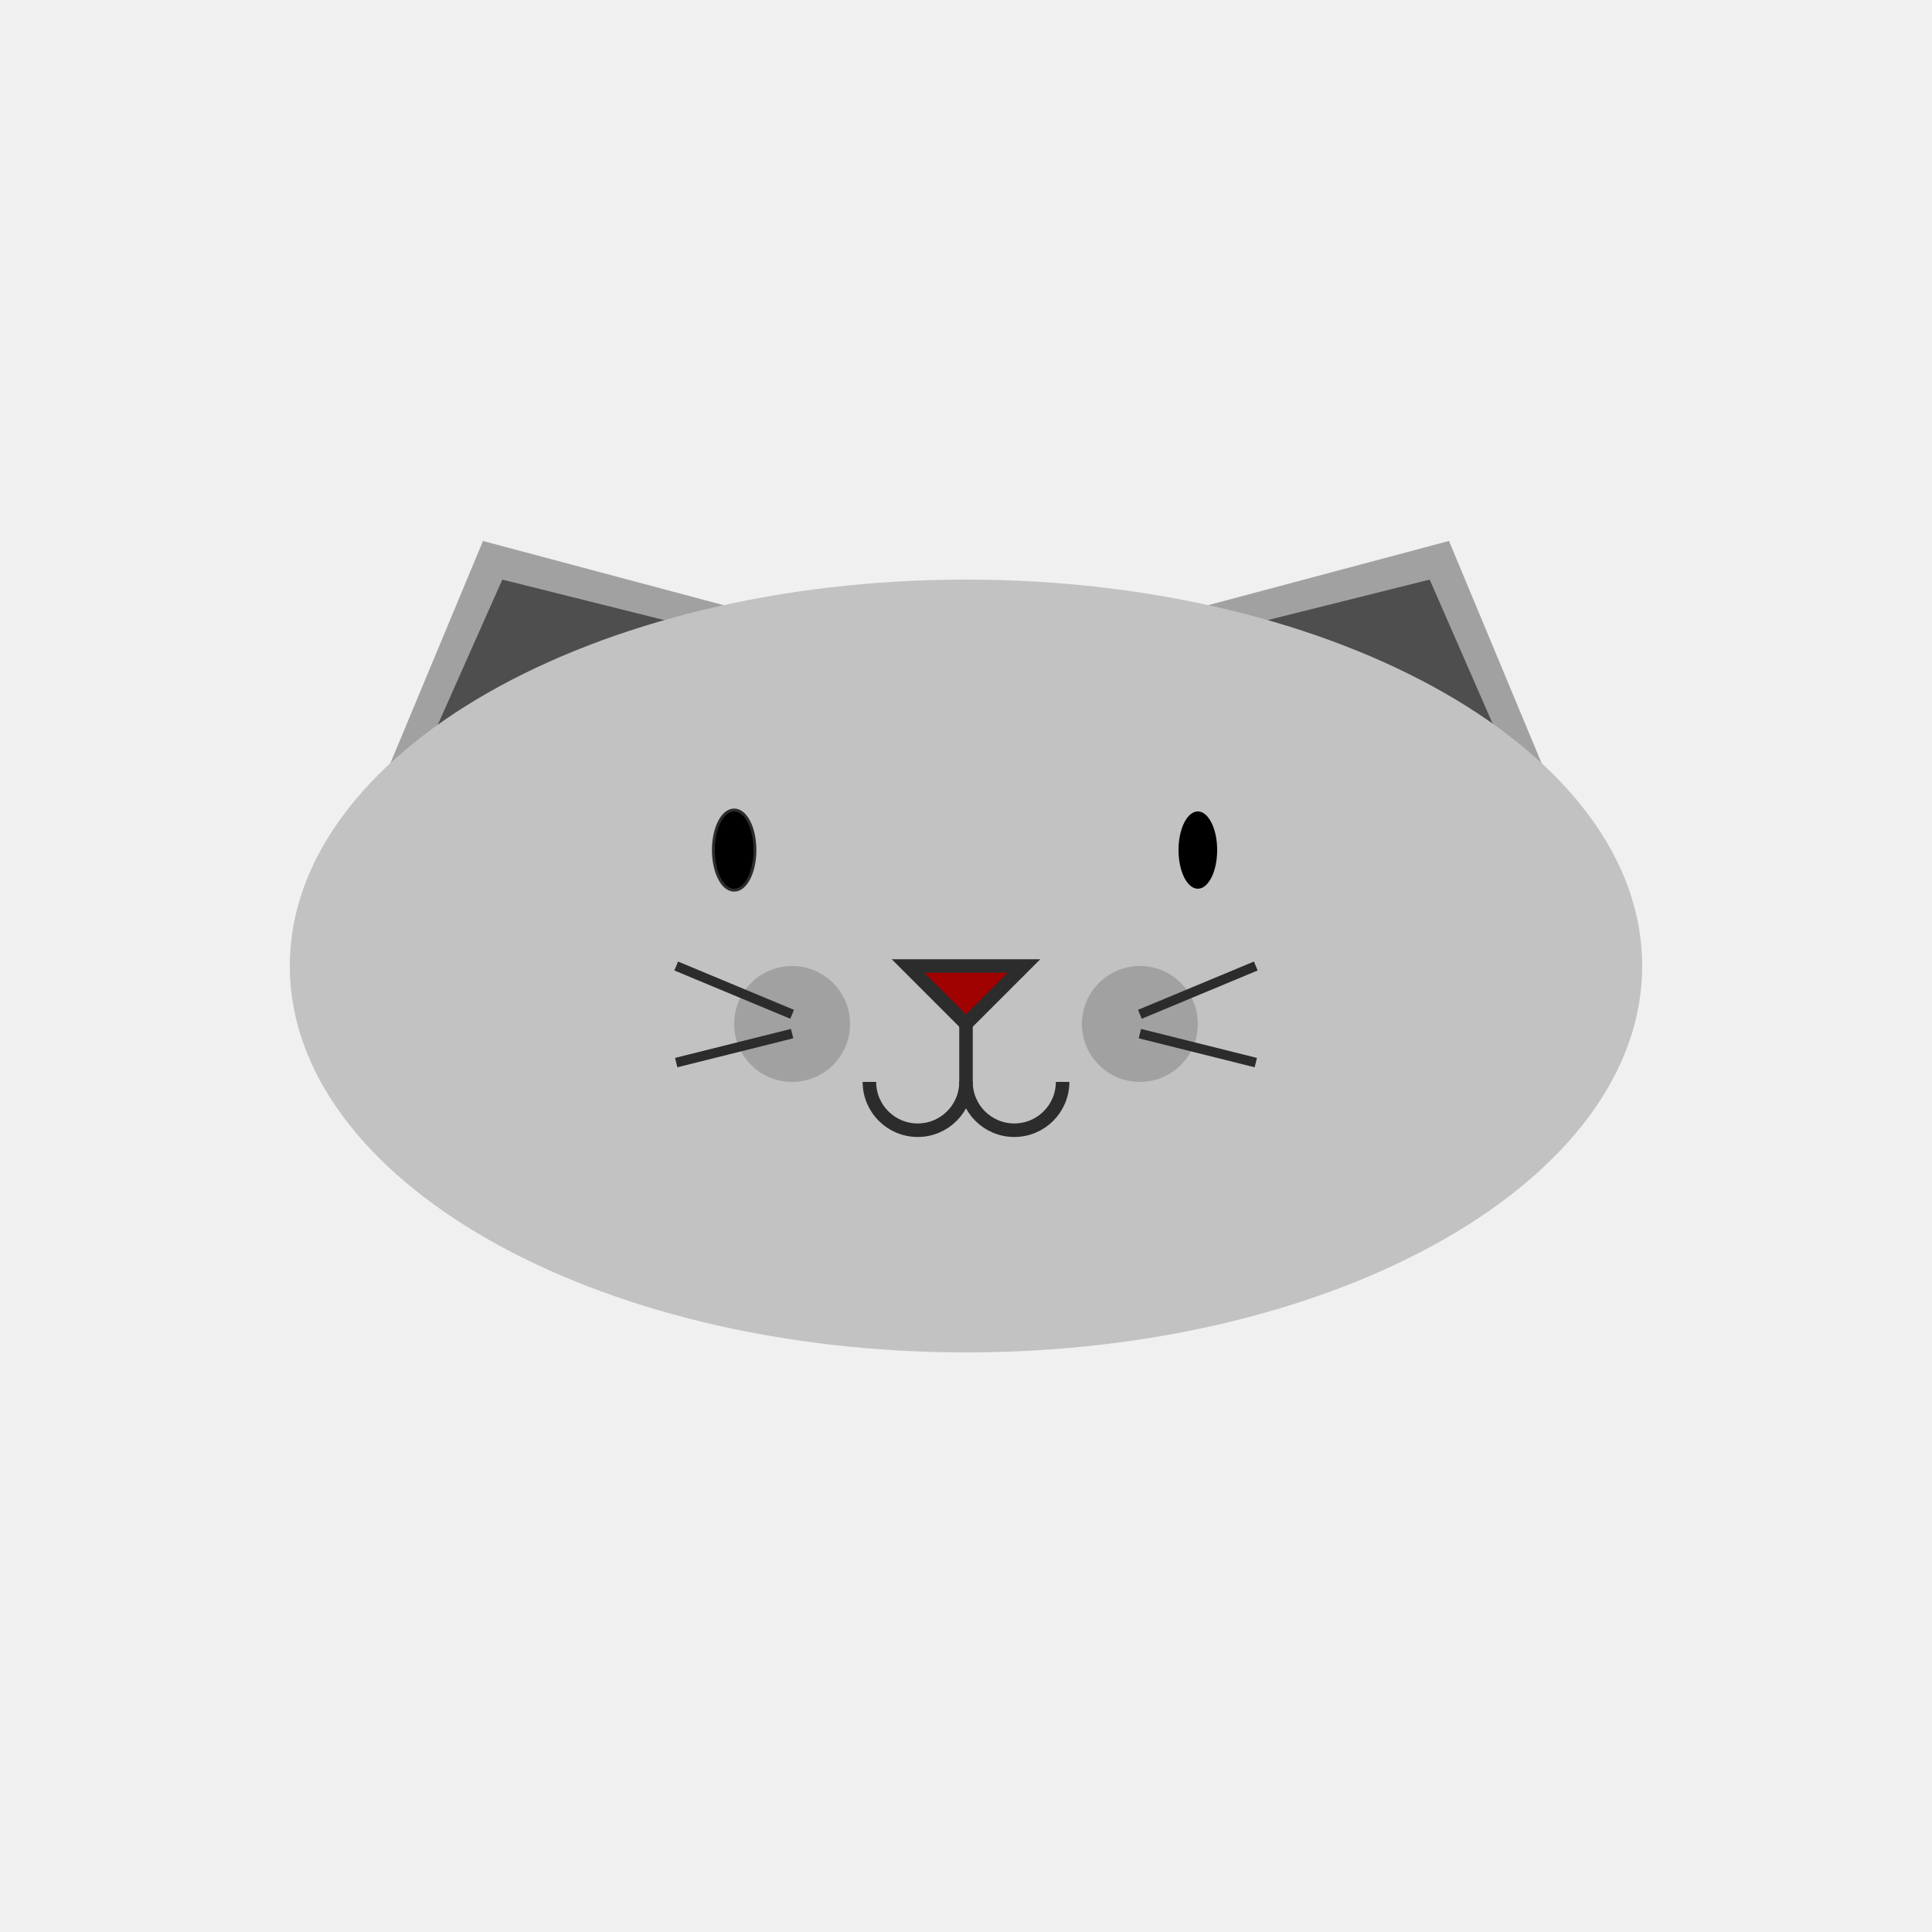
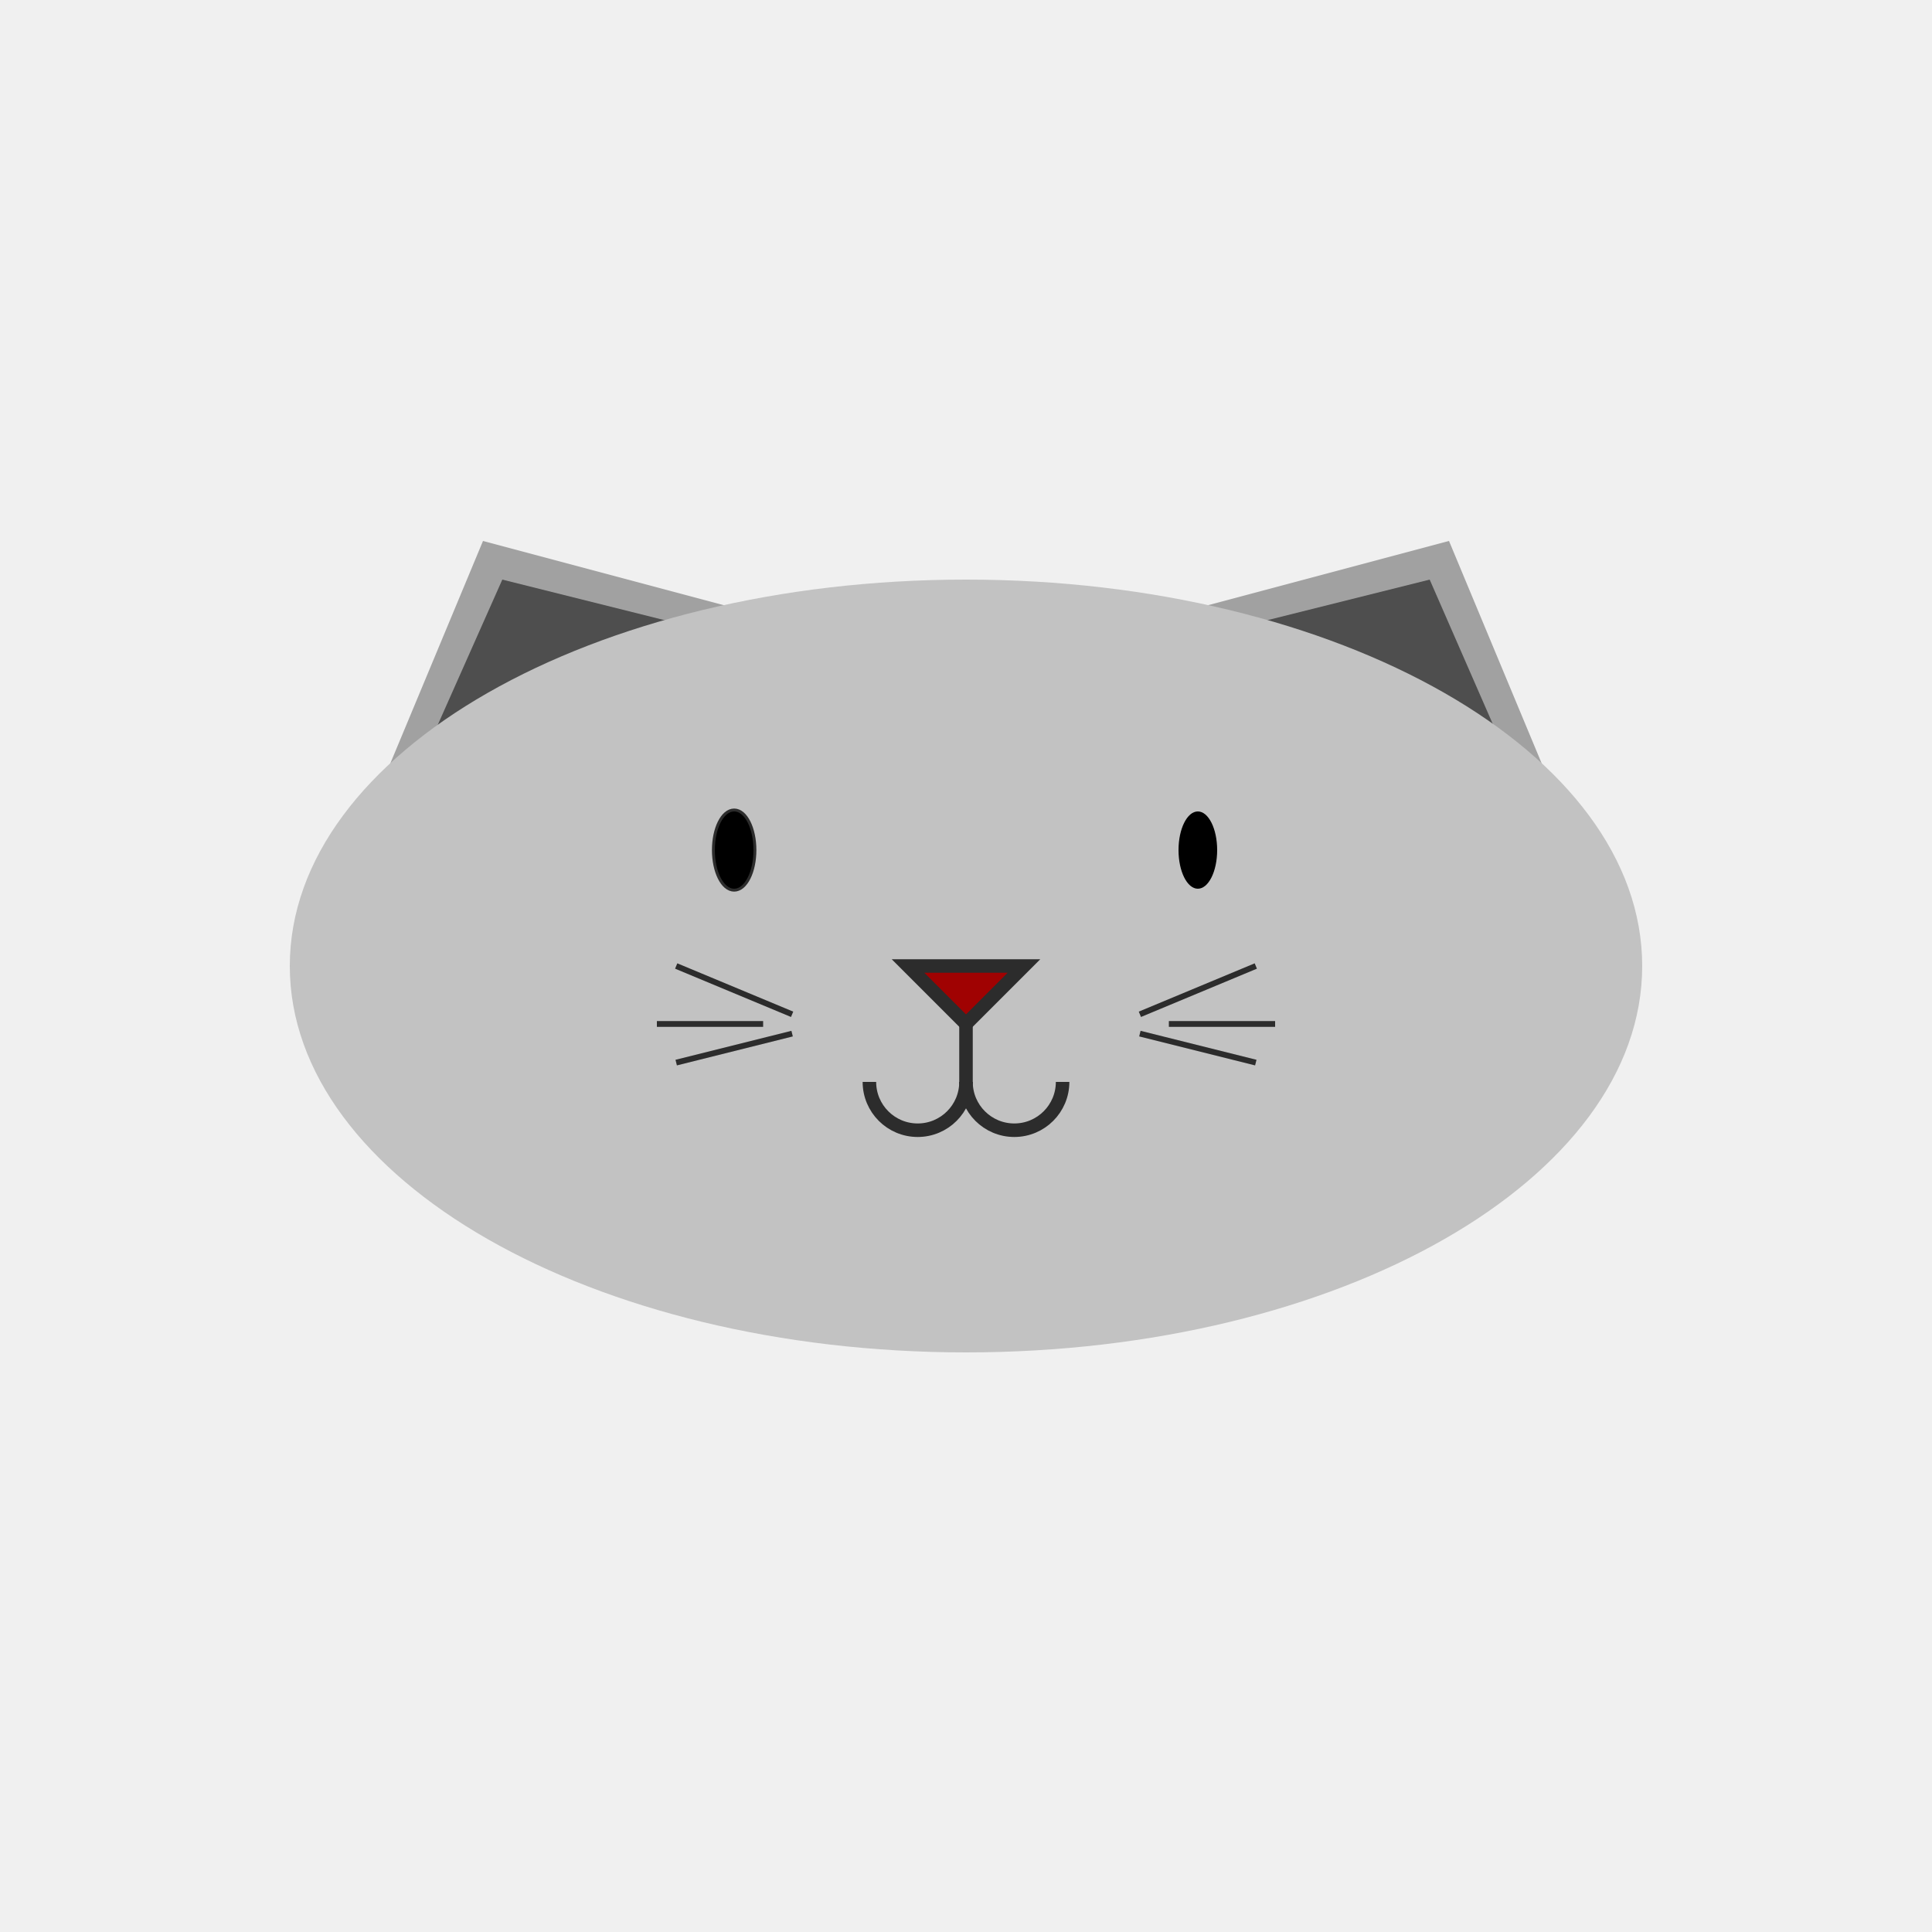
- <svg width="100" height="100">
+ <svg xmlns="http://www.w3.org/2000/svg" version="1.1" width="100" height="100">
  <polygon points="40,32 25,28, 20,40" fill="#a1a1a1" />
  <polygon points="40,33.5 26,30, 20,43.5" fill="#4e4e4e" />
  <polygon points="60,32 75,28, 80,40" fill="#a1a1a1" />
  <polygon points="60,33.5 74,30, 79.9,43.5" fill="#4e4e4e" />
  <ellipse cx="50" cy="50" r="70" rx="35" ry="20" fill="#c2c2c2" />
  <line x1="50" x2="50" y1="52" y2="56.1" stroke="#2c2c2c" stroke-width="0.7" />
  <path d="M50,56 A1,1 0 1,0 55,56" stroke="#2c2c2c" stroke-width="0.7" fill="none" />
  <path d="M50,56 A1,1 0 1,1 45,56" stroke="#2c2c2c" stroke-width="0.7" fill="none" />
  <polygon points="53,50 50,53, 47,50" fill="#a00202" stroke="#2c2c2c" stroke-width="0.7" />
-   <circle cx="59" cy="53" r="3" fill="#a1a1a1" />
-   <line x1="59" x2="65" y1="52.5" y2="50" stroke="#2c2c2c" stroke-width="0.5" />
-   <line x1="59" x2="65" y1="53.5" y2="55" stroke="#2c2c2c" stroke-width="0.5" />
-   <circle cx="41" cy="53" r="3" fill="#a1a1a1" />
-   <line x1="41" x2="35" y1="52.5" y2="50" stroke="#2c2c2c" stroke-width="0.5" />
-   <line x1="41" x2="35" y1="53.5" y2="55" stroke="#2c2c2c" stroke-width="0.5" />
+   <line x1="59" x2="65" y1="52.5" y2="50" stroke="#2c2c2c" stroke-width="0.3" />
+   <line x1="60.5" x2="66" y1="53" y2="53" stroke="#2c2c2c" stroke-width="0.3" />
+   <line x1="59" x2="65" y1="53.5" y2="55" stroke="#2c2c2c" stroke-width="0.3" />
+   <line x1="41" x2="35" y1="52.5" y2="50" stroke="#2c2c2c" stroke-width="0.3" />
+   <line x1="39.5" x2="34" y1="53" y2="53" stroke="#2c2c2c" stroke-width="0.3" />
+   <line x1="41" x2="35" y1="53.5" y2="55" stroke="#2c2c2c" stroke-width="0.3" />
  <ellipse cx="38" cy="44" r="5" rx="1" ry="2" fill="white" stroke-width="0.3" stroke="#2c2c2c" />
  <ellipse rx="1" ry="2" cx="38" cy="44" />
  <ellipse cx="62" cy="44" r="5" rx="1" ry="2" fill="black" />
</svg>
